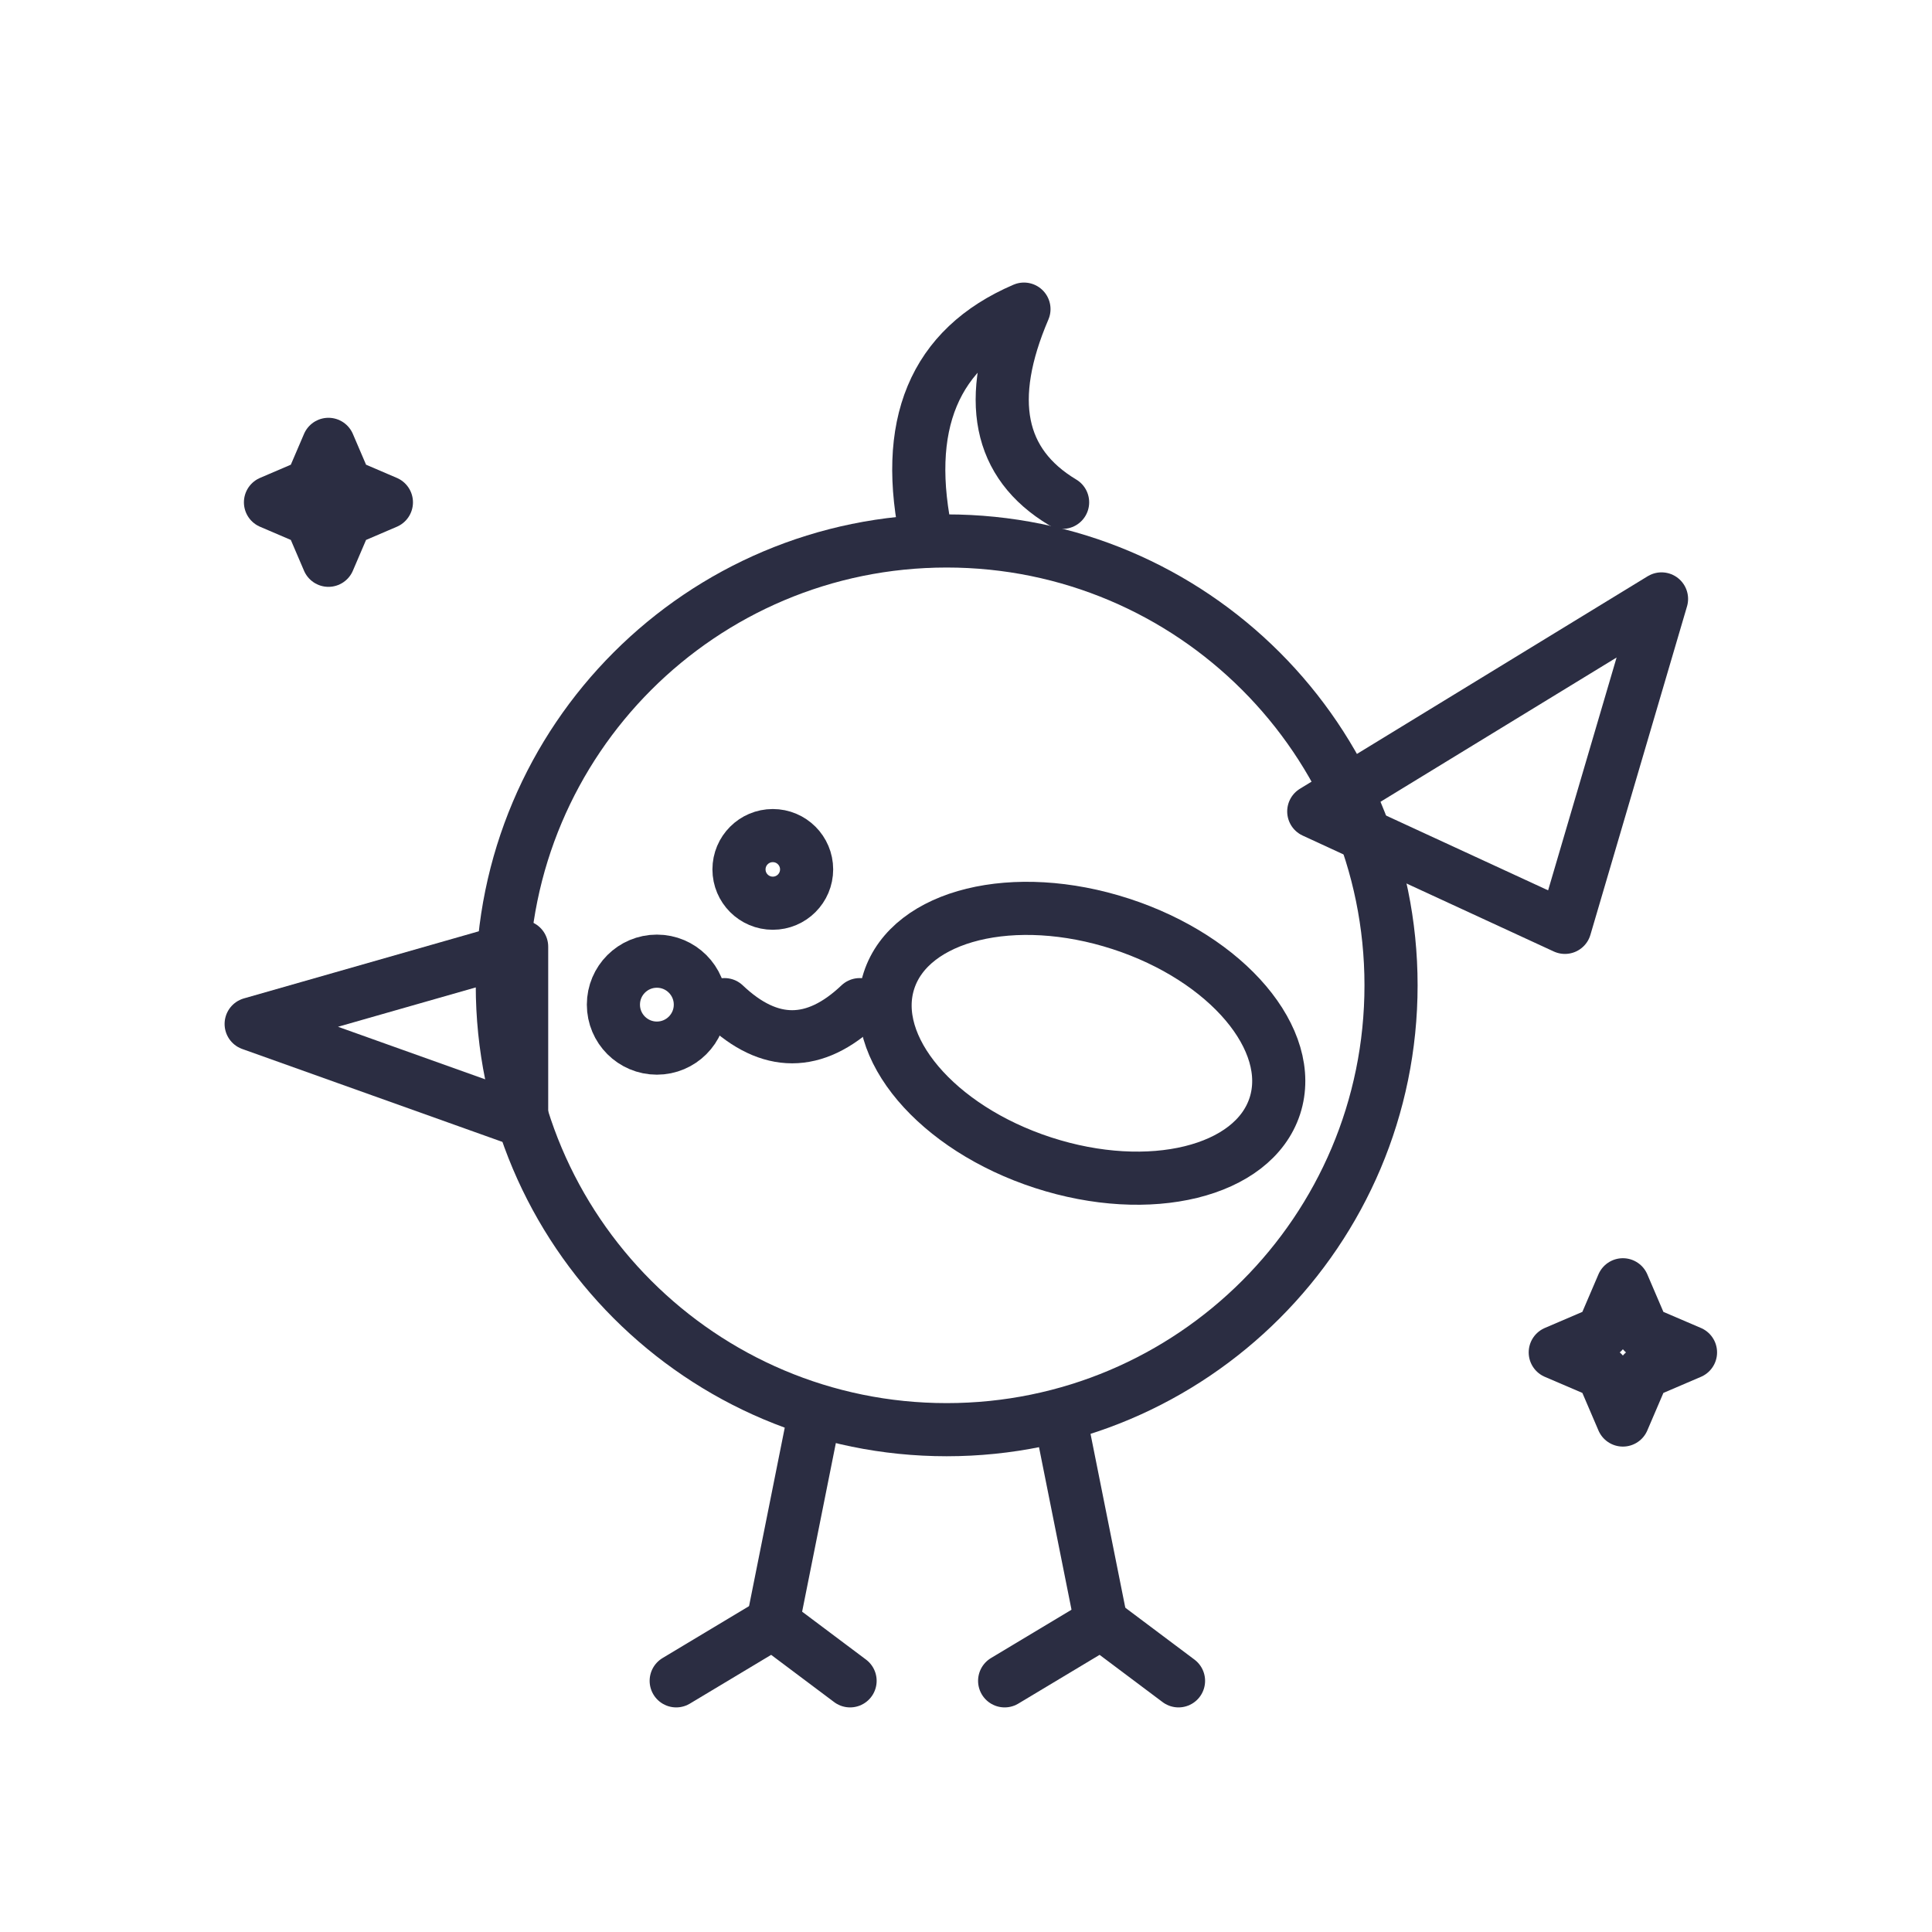
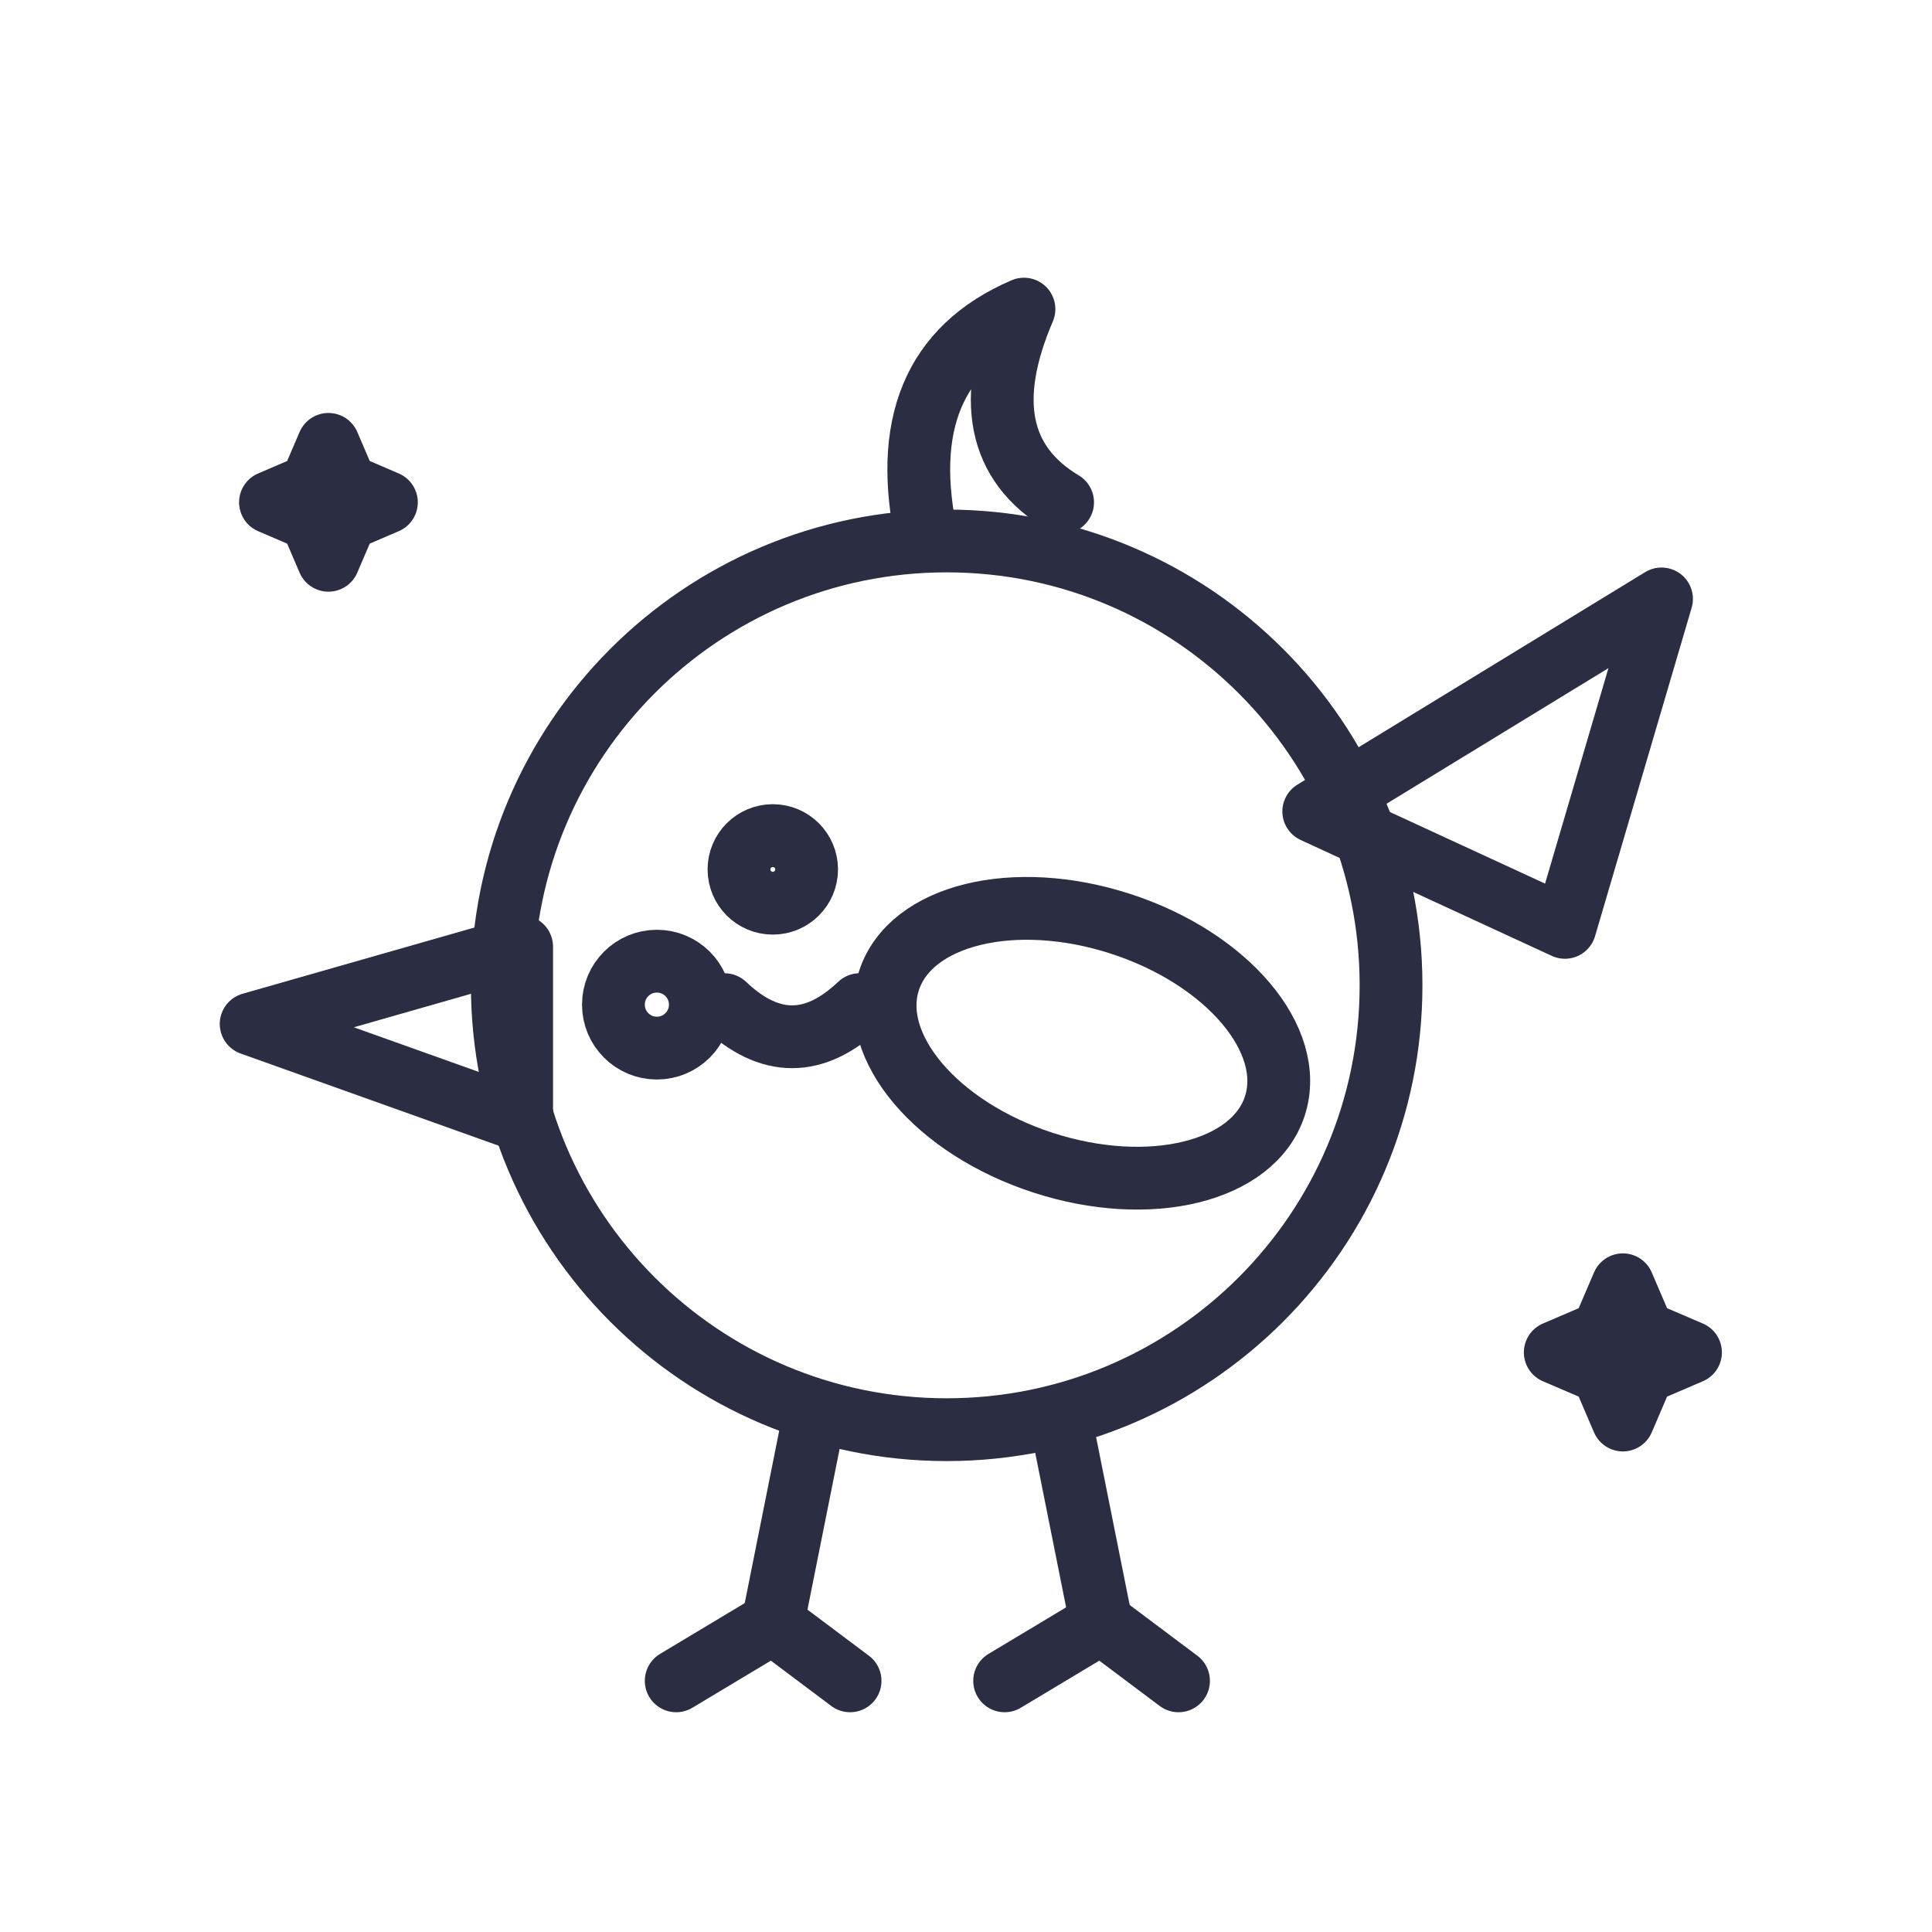
<svg xmlns="http://www.w3.org/2000/svg" viewBox="0 0 200 200">
-   <g fill="none" stroke="#2b2d42" stroke-width="5.5" stroke-linecap="round" stroke-linejoin="round">
+   <g fill="none" stroke="#2b2d42" stroke-width="6.5" stroke-linecap="round" stroke-linejoin="round">
    <circle cx="98" cy="102" r="46" />
    <polygon points="136,84 172,62 162,96" />
    <polygon points="54,98 26,106 54,116" />
    <ellipse cx="112" cy="108" rx="21" ry="13" transform="rotate(18 112 108)" />
    <circle cx="80" cy="90" r="3.5" />
    <circle cx="68" cy="104" r="4.5" />
    <path d="M75 104 Q82 110.65 89 104" />
    <path d="M96 56 Q92 38 106 32 Q100 46 110 52" />
    <path d="M84 148L80 168" />
    <path d="M110 148L114 168" />
    <path d="M80 168 L70 174 M80 168 L88 174" />
    <path d="M114 168 L104 174 M114 168 L122 174" />
    <polygon points="168,133 170.1,137.9 175,140 170.1,142.1 168,147 165.9,142.1 161,140 165.9,137.9" />
    <polygon points="34,46 35.8,50.2 40,52 35.8,53.8 34,58 32.2,53.8 28,52 32.2,50.2" />
  </g>
</svg>
